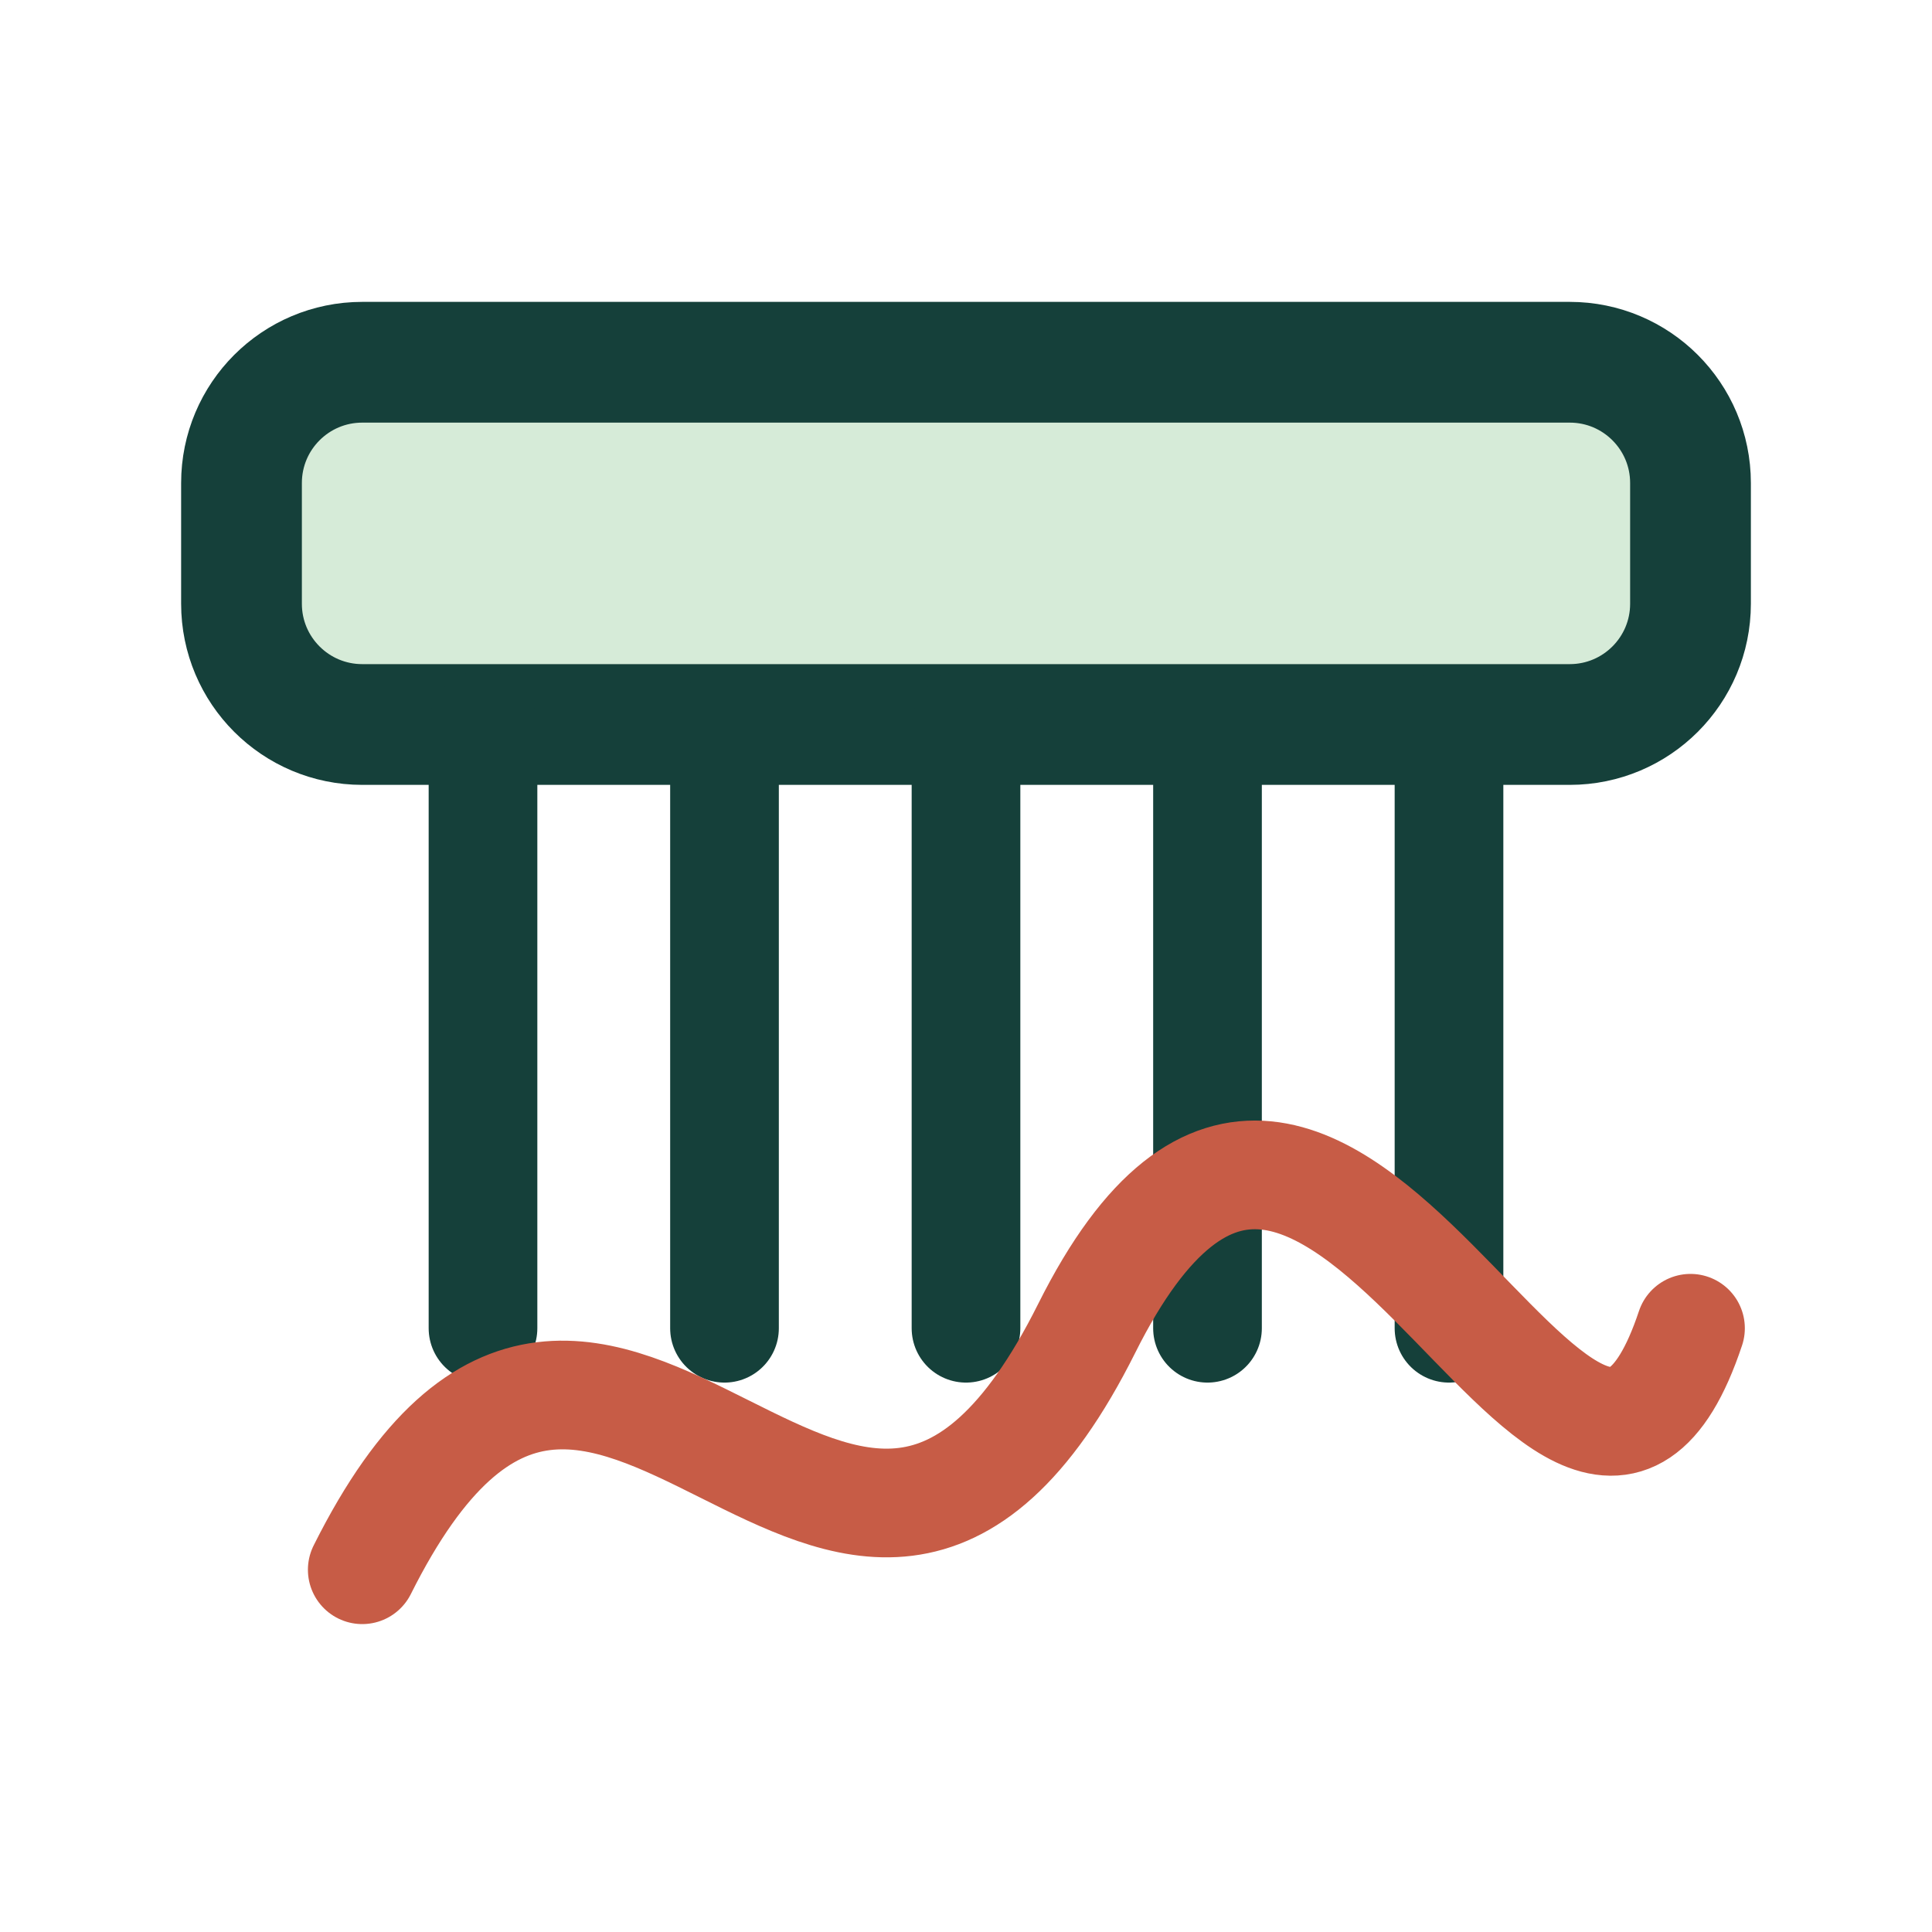
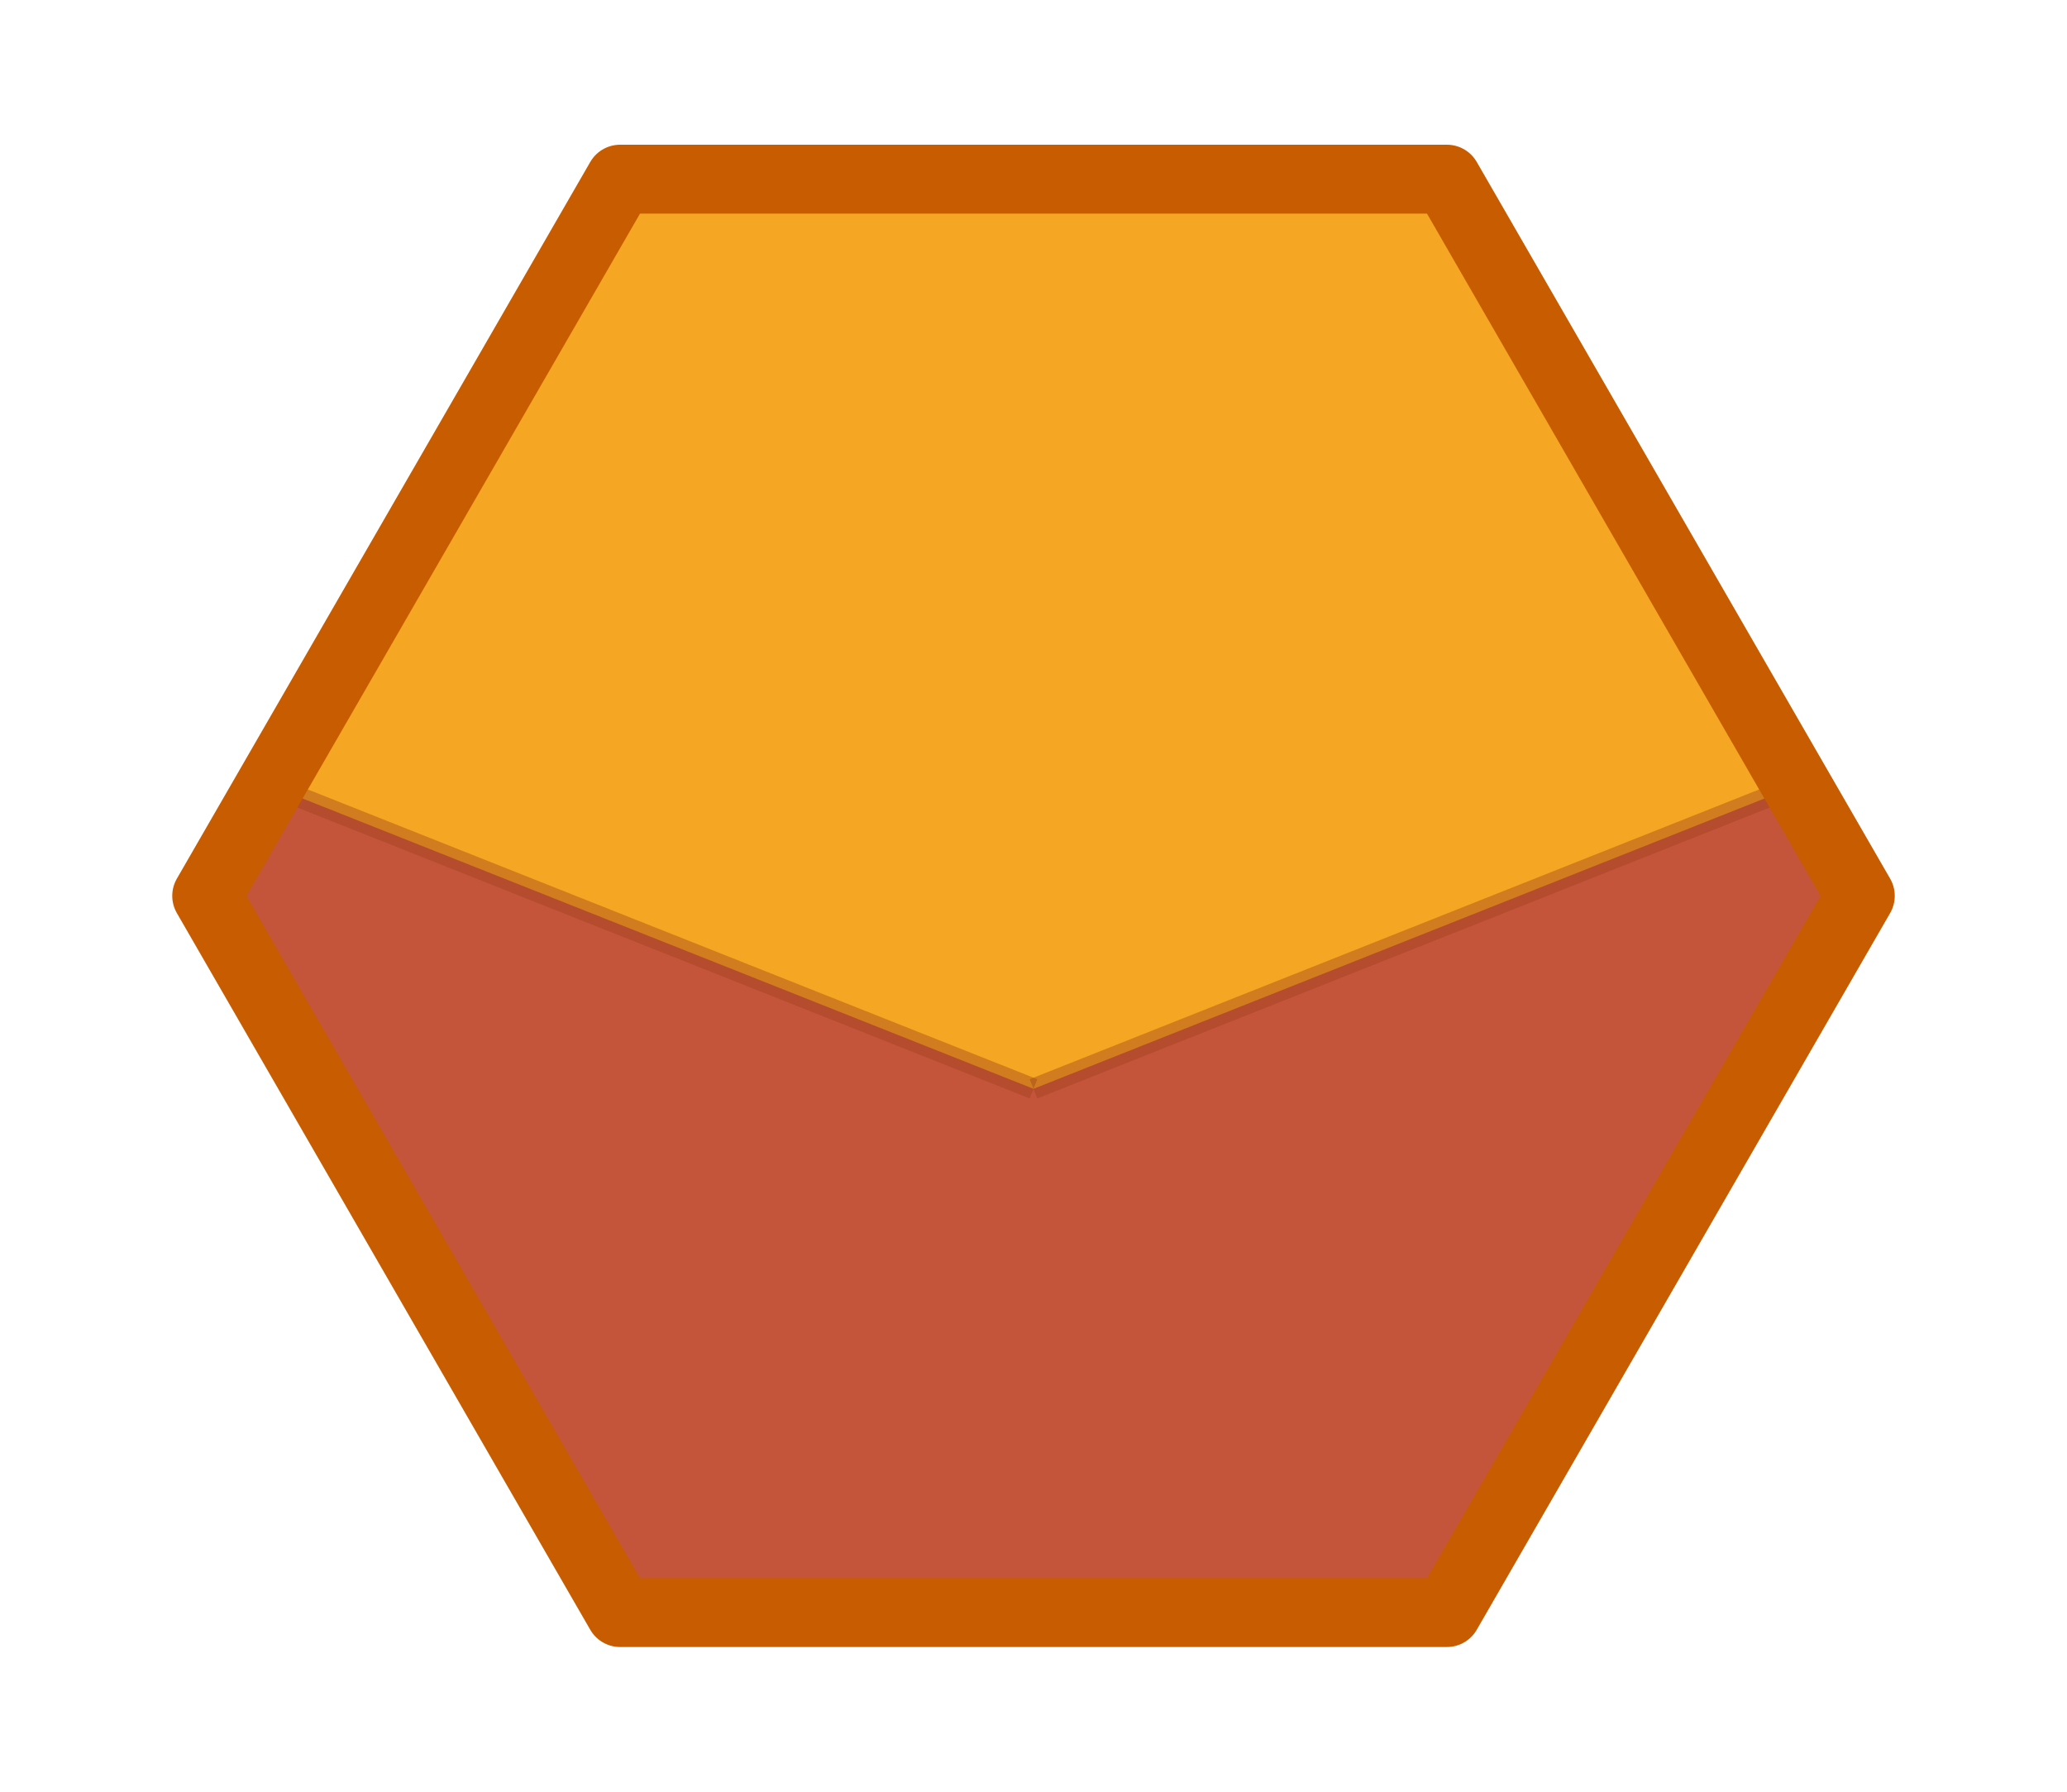
- <svg xmlns="http://www.w3.org/2000/svg" viewBox="0 0 32 32">
-   <rect x="4" y="6" width="24" height="6" rx="2" stroke="#15403a" stroke-width="2" fill="#d6ebd8" />
-   <line x1="8" y1="12" x2="8" y2="22" stroke="#15403a" stroke-width="1.8" stroke-linecap="round" />
-   <line x1="12" y1="12" x2="12" y2="22" stroke="#15403a" stroke-width="1.8" stroke-linecap="round" />
-   <line x1="16" y1="12" x2="16" y2="22" stroke="#15403a" stroke-width="1.8" stroke-linecap="round" />
-   <line x1="20" y1="12" x2="20" y2="22" stroke="#15403a" stroke-width="1.8" stroke-linecap="round" />
-   <line x1="24" y1="12" x2="24" y2="22" stroke="#15403a" stroke-width="1.8" stroke-linecap="round" />
-   <path d="M6 26 C 10 18, 14 30, 18 22 S 26 28, 28 22" stroke="#c75c46" stroke-width="1.8" stroke-linecap="round" fill="none" />
+ <svg xmlns="http://www.w3.org/2000/svg" viewBox="-75 -65 150 130">
+   <style>
+     .outline { stroke: #C85C00; }
+     @media (prefers-color-scheme: dark) {
+       .outline { stroke: #F5A623; }
+     }
+   </style>
+   <polygon points="-30,-52 30,-52 60,0 30,52 -30,52 -60,0" fill="#C4553A" />
+   <polygon points="-30,-52 30,-52 55.4,-8 0,14 -55.4,-8" fill="#F5A623" />
+   <line x1="-55.4" y1="-8" x2="0" y2="14" stroke="#9C3E1A" stroke-width="1.5" opacity="0.4" />
+   <line x1="55.4" y1="-8" x2="0" y2="14" stroke="#9C3E1A" stroke-width="1.5" opacity="0.4" />
+   <polygon points="-30,-52 30,-52 60,0 30,52 -30,52 -60,0" fill="none" stroke-width="5" stroke-linejoin="round" class="outline" />
</svg>
